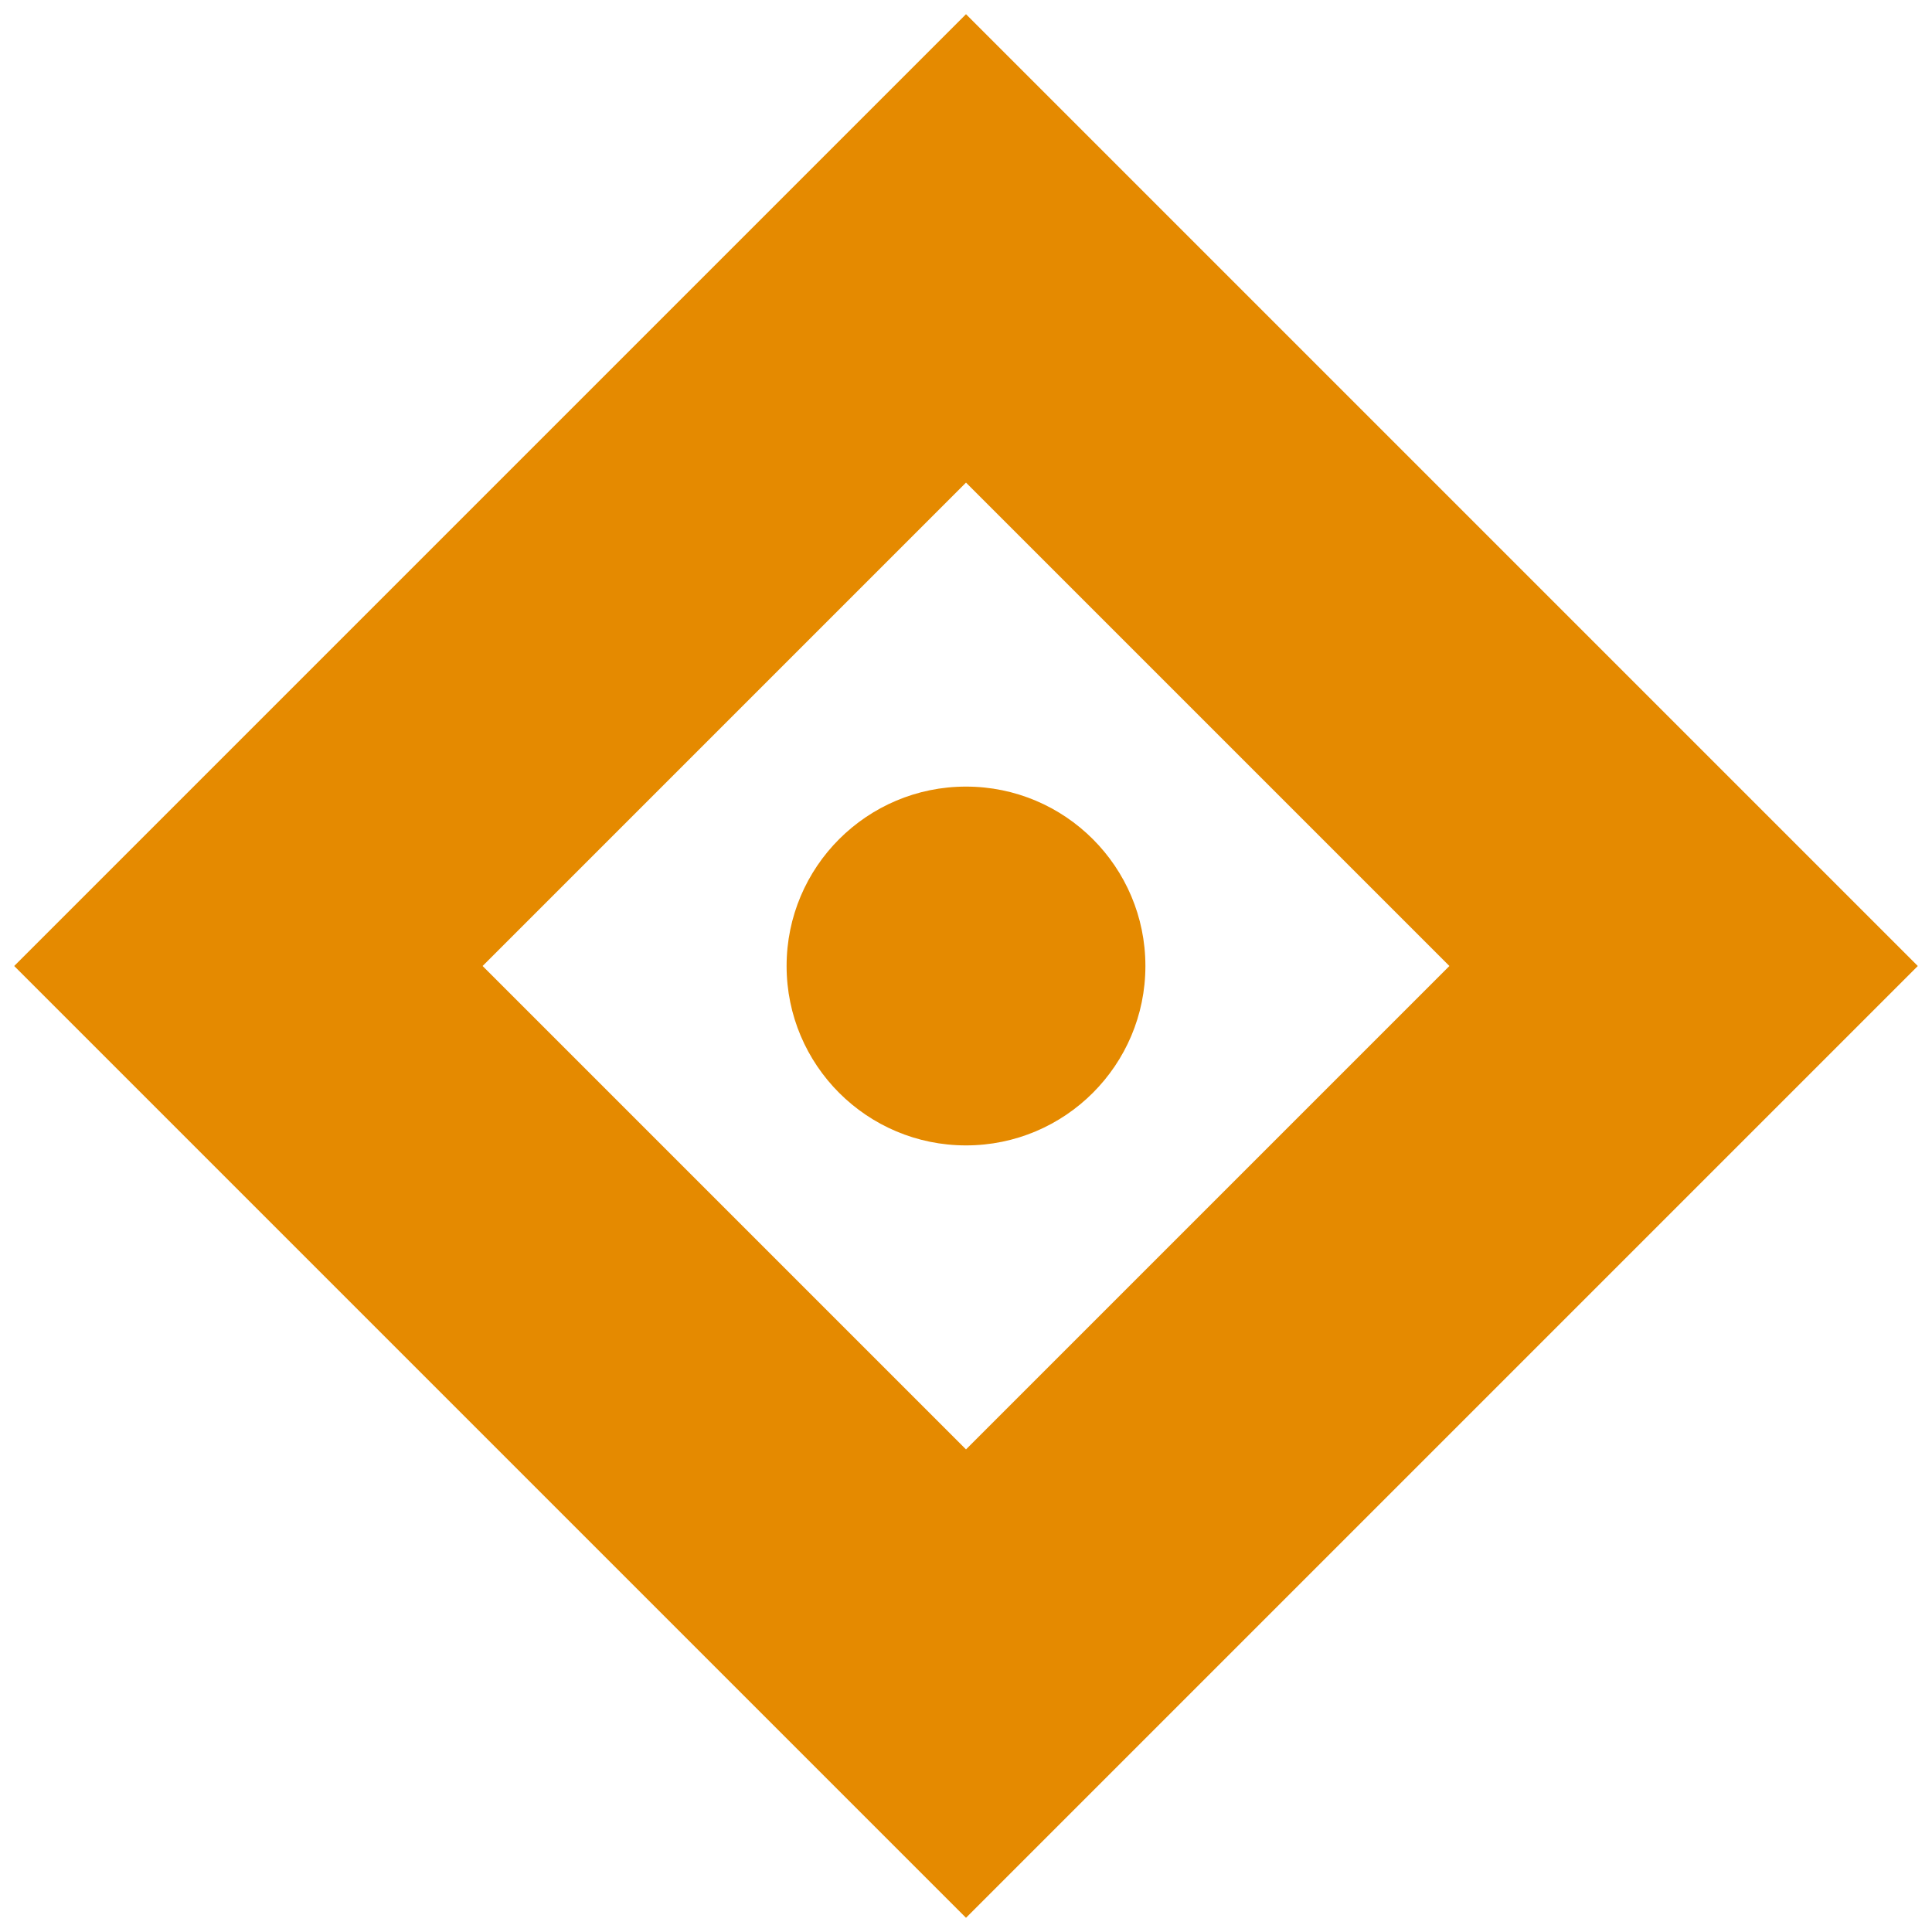
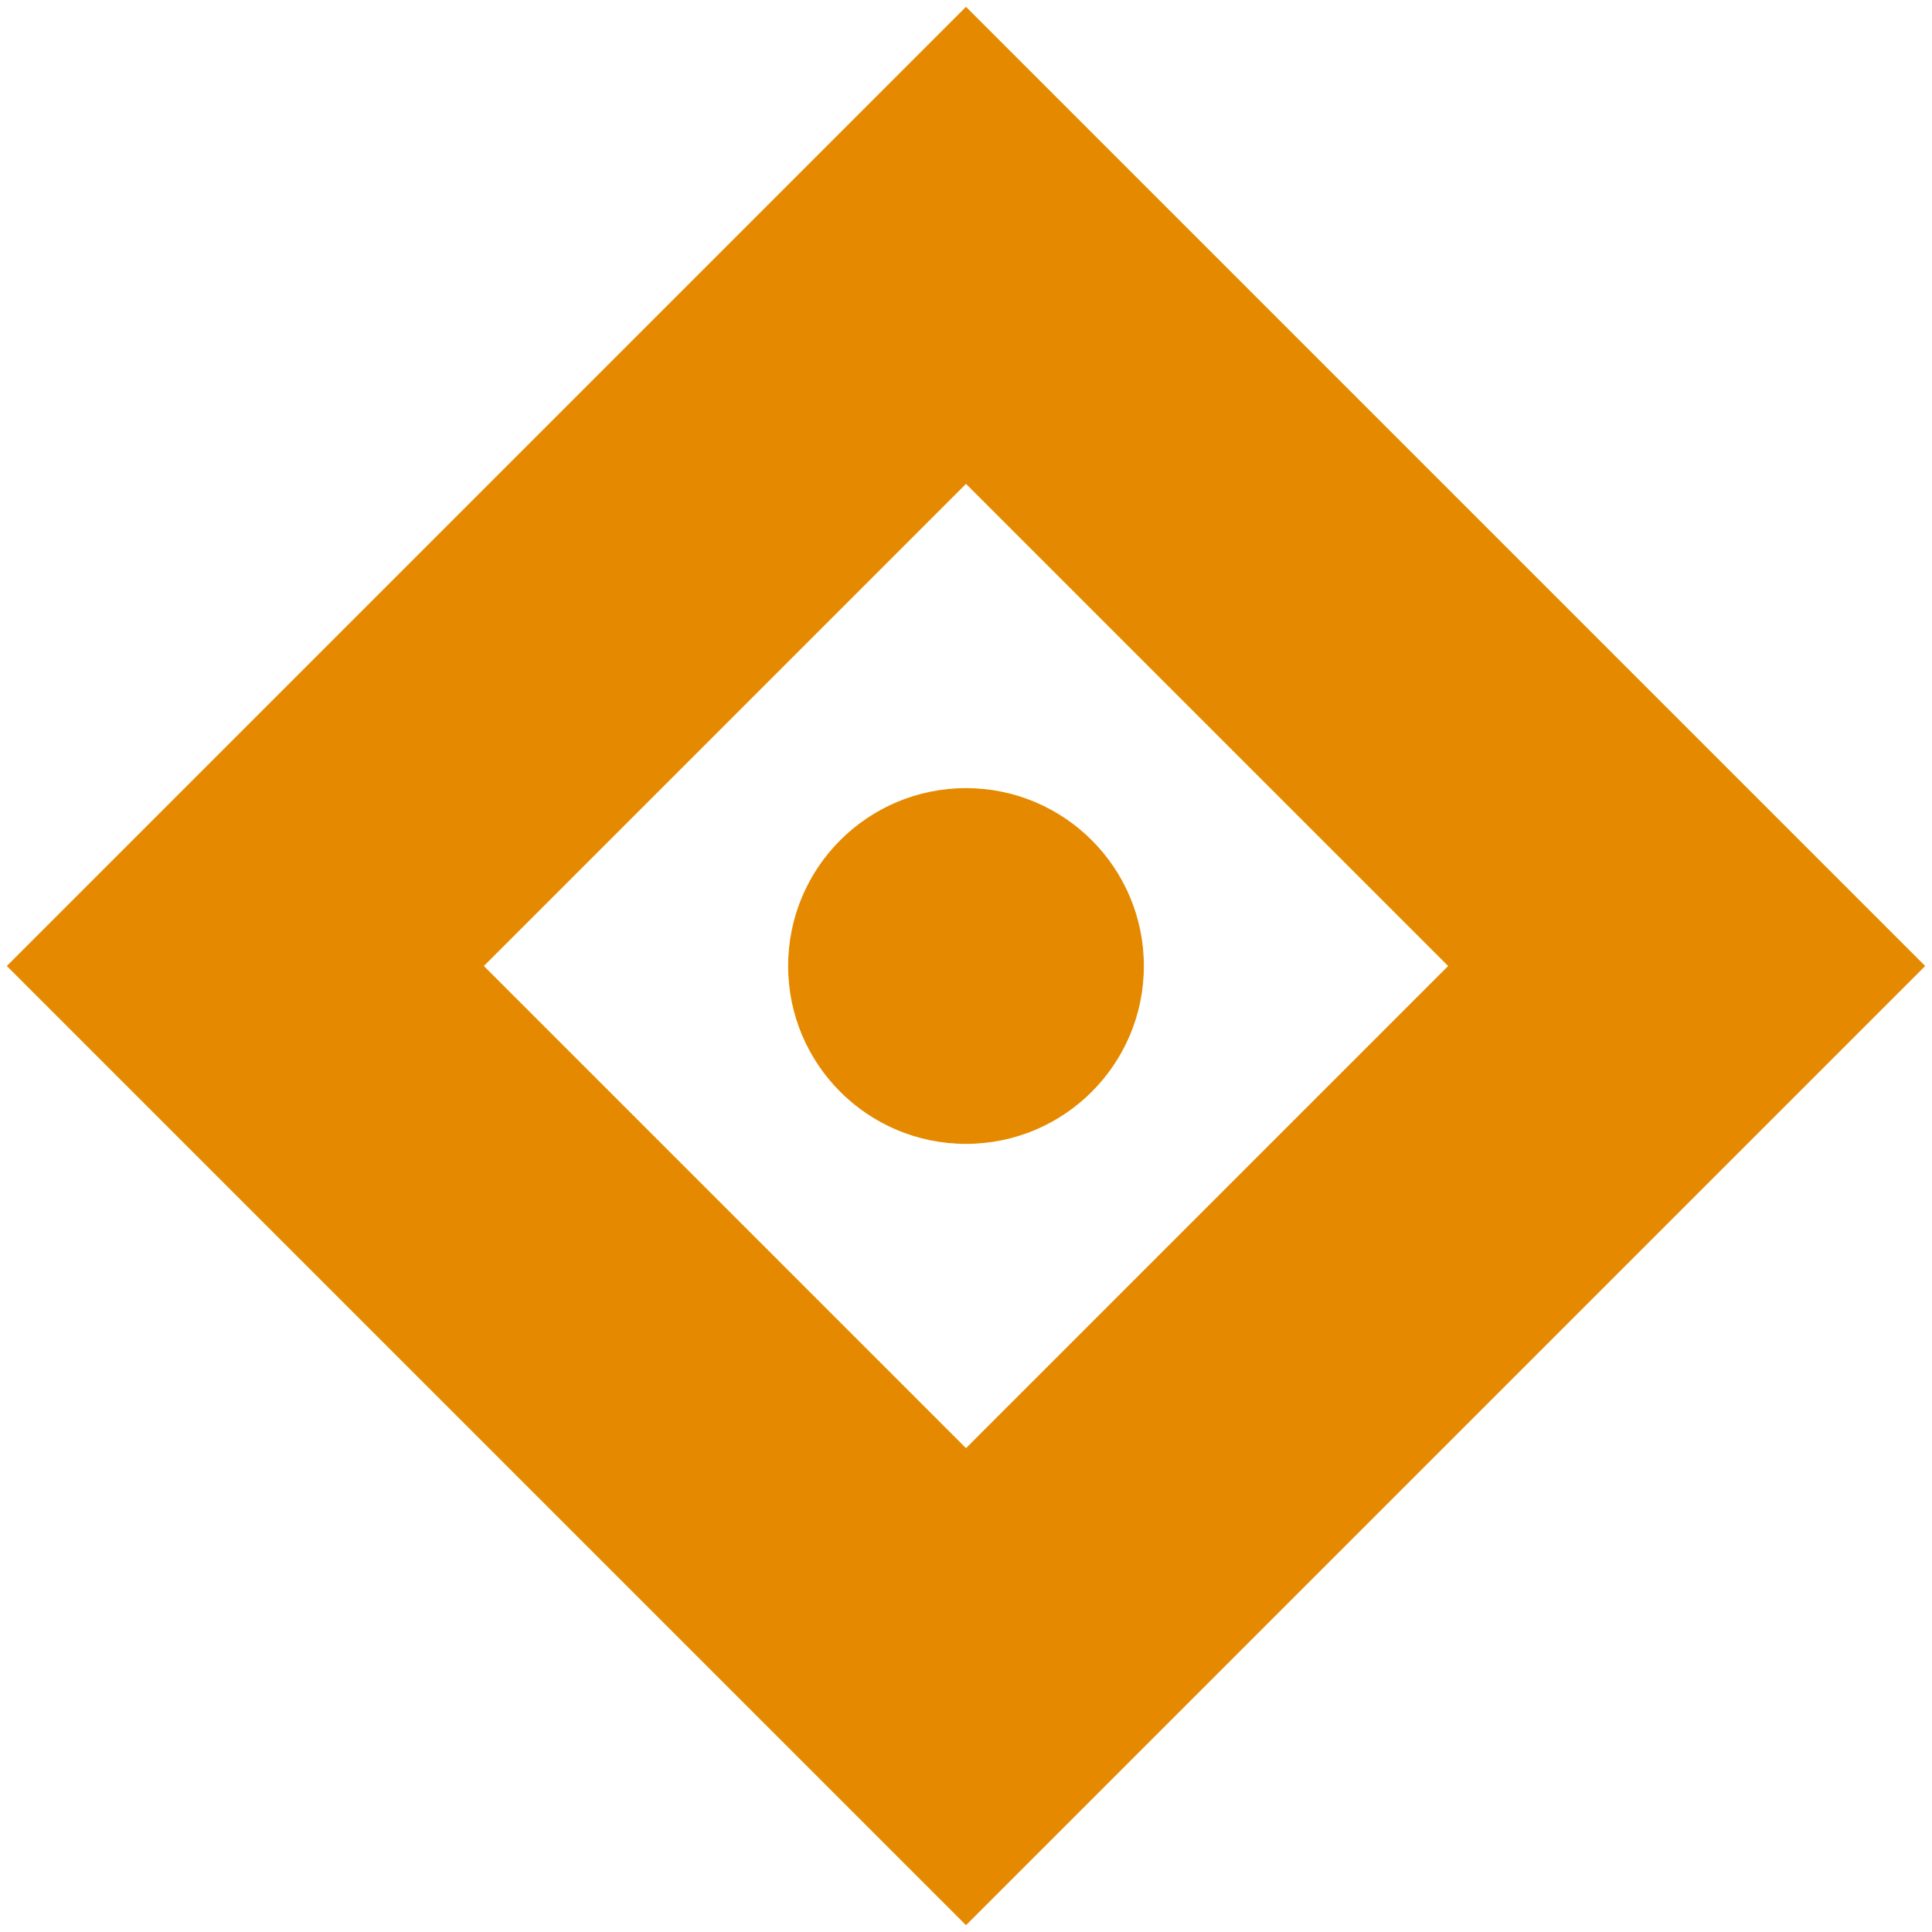
- <svg xmlns="http://www.w3.org/2000/svg" width="7" height="7" viewBox="0 0 7 7" fill="none">
-   <polygon points="3.5,0.9 6.1,3.5 3.5,6.1 0.9,3.5" fill="none" stroke="#E58A00" stroke-width="1.2" />
-   <circle cx="3.5" cy="3.5" r="0.65" fill="#E58A00" />
+ <svg xmlns="http://www.w3.org/2000/svg" width="6.3" height="6.3" viewBox="0 0 6.3 6.3" fill="none">
+   <polygon points="3.15,0.80 5.50,3.15 3.15,5.50 0.80,3.15" fill="none" stroke="#E58A00" stroke-width="1.1" />
+   <circle cx="3.15" cy="3.15" r="0.58" fill="#E58A00" />
</svg>
